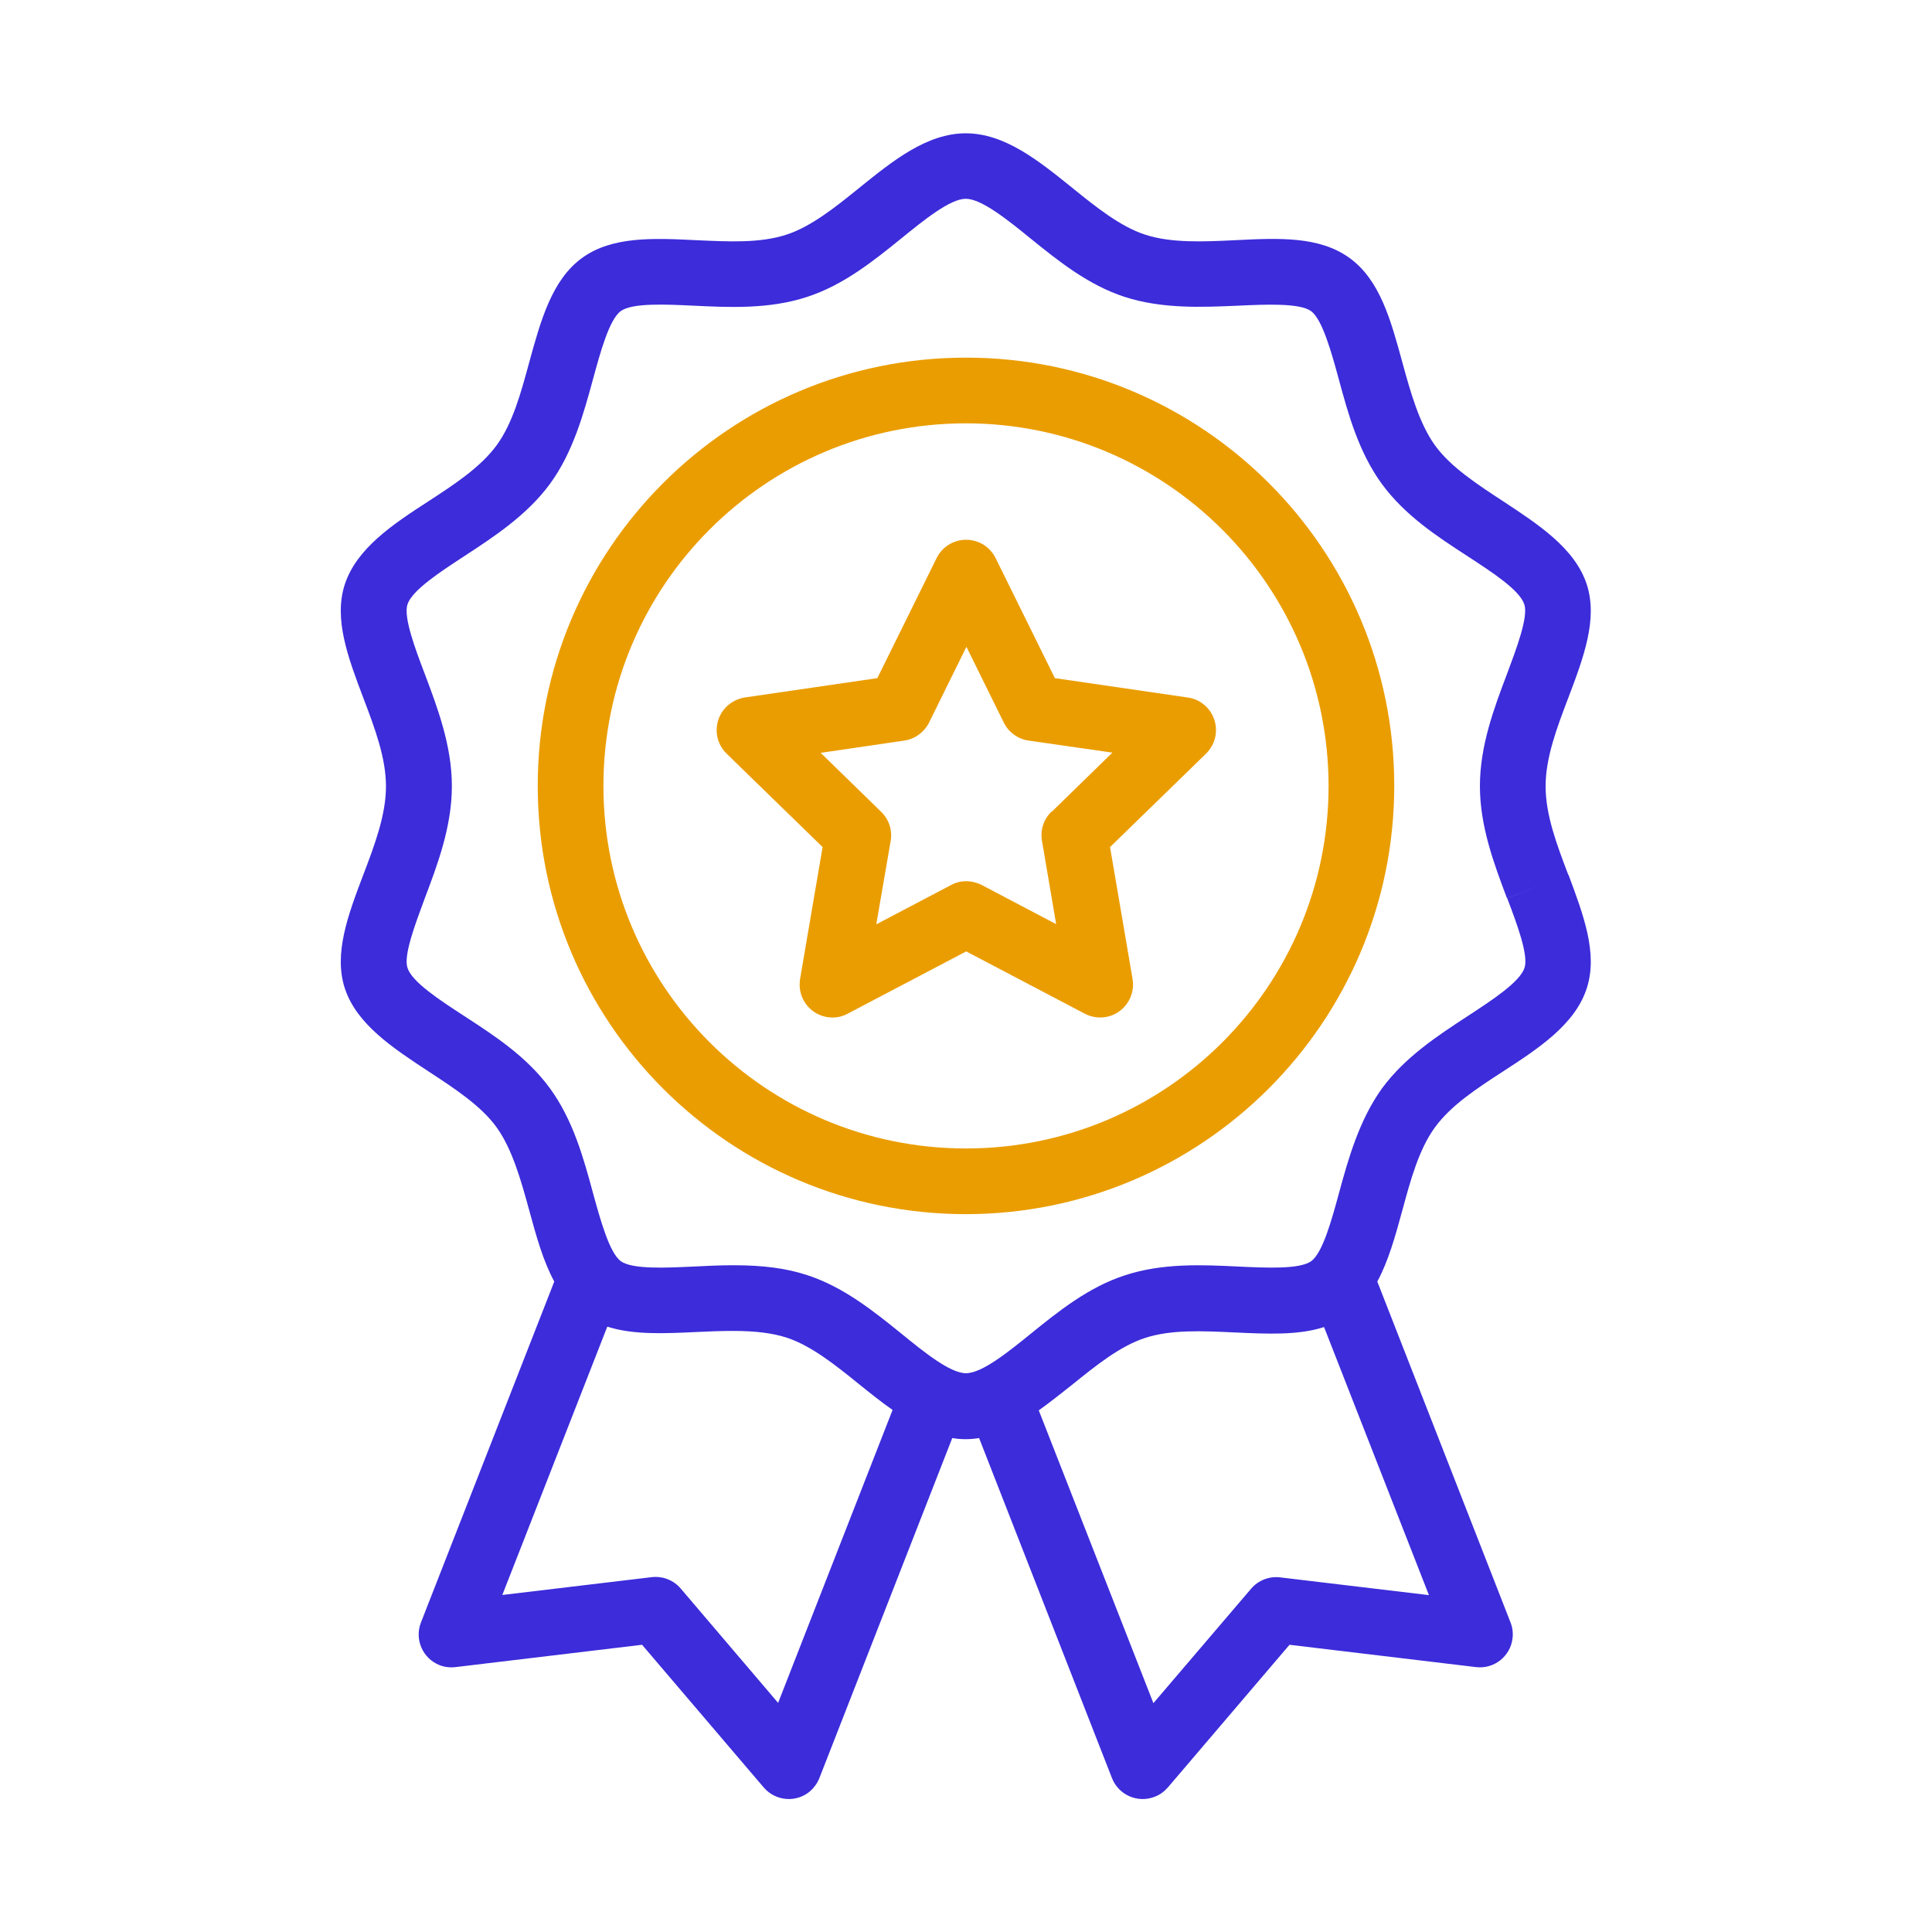
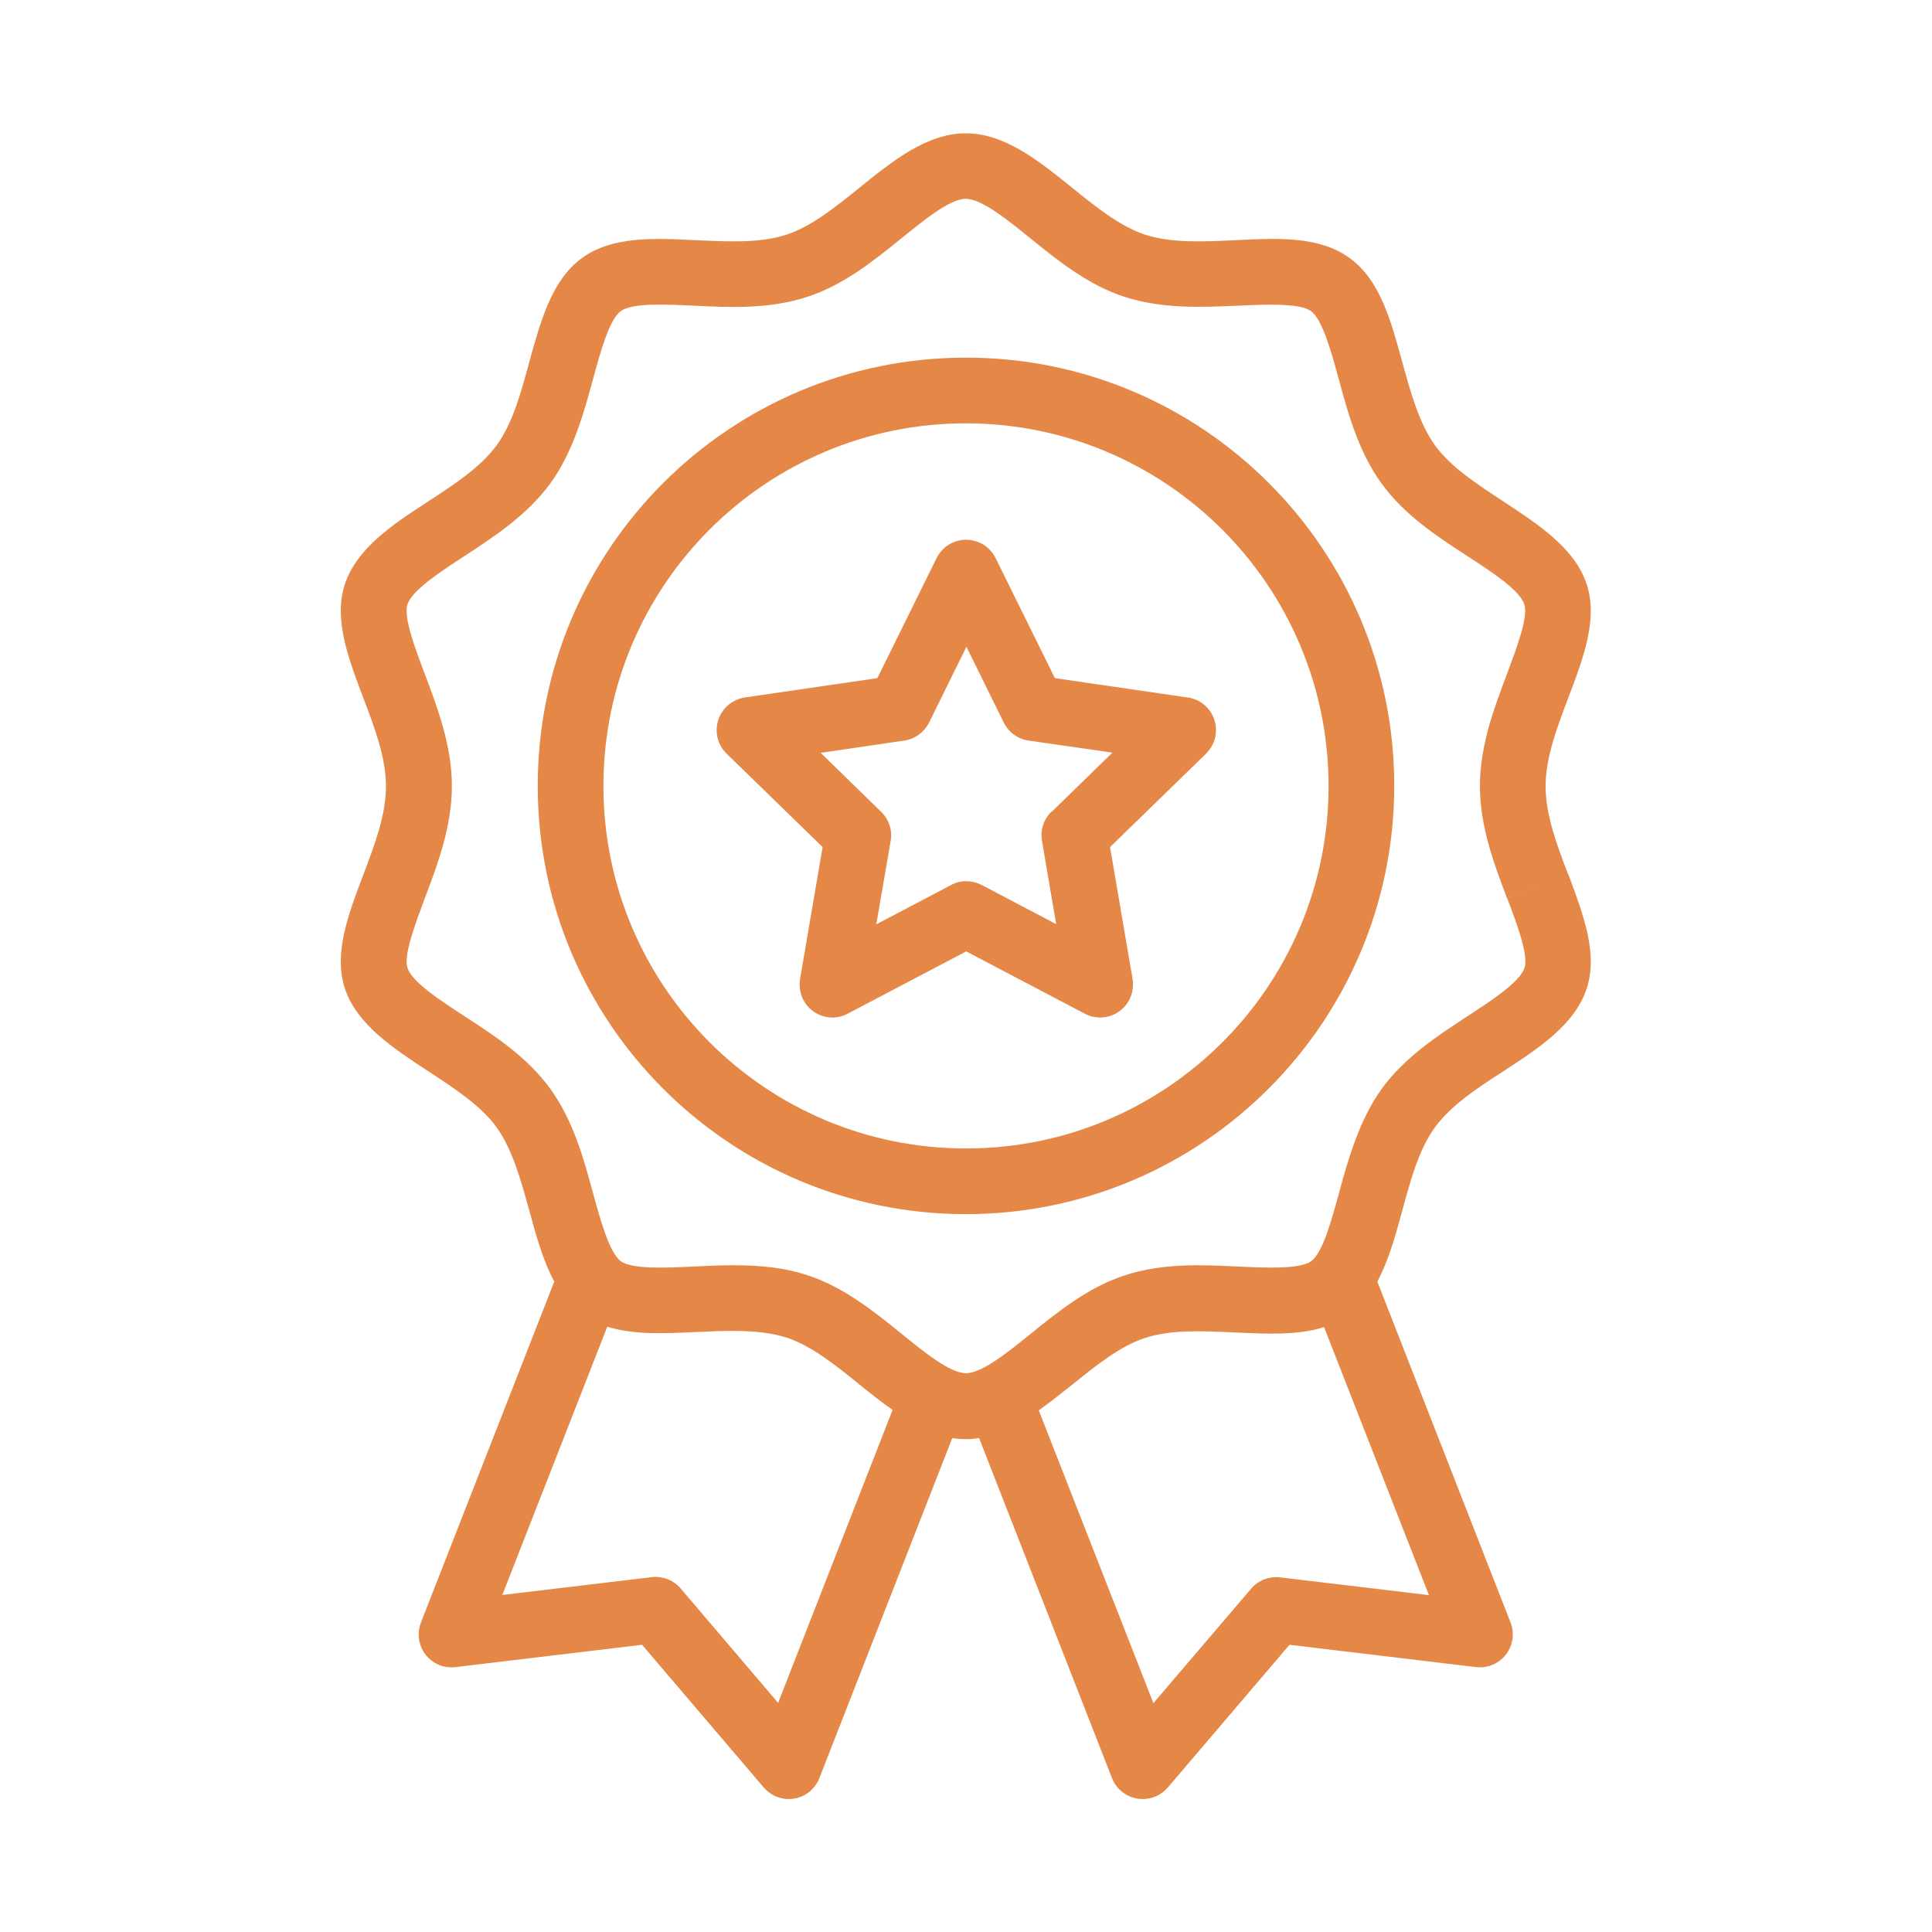
- <svg xmlns="http://www.w3.org/2000/svg" id="Layer_3" data-name="Layer 3" viewBox="0 0 90 90">
-   <defs>
-     <style> .cls-1 { fill: #3c2cda; } .cls-1, .cls-2 { stroke-width: 0px; } .cls-2 { fill: #ea9d00; } </style>
-   </defs>
-   <path class="cls-2" d="m55.31,32.49l-6.17-.9-2.76-5.59c-.15-.3-.39-.55-.7-.7-.76-.37-1.68-.06-2.05.7l-2.76,5.59-6.17.9c-.33.05-.64.21-.88.45-.59.61-.58,1.58.03,2.17l4.47,4.35-1.05,6.15c-.01.09-.02.17-.02.26,0,.85.69,1.53,1.53,1.53.25,0,.49-.06.71-.18l5.52-2.9,5.52,2.9c.3.16.64.21.97.16.83-.14,1.4-.93,1.26-1.77l-1.05-6.15,4.47-4.35c.24-.24.4-.54.45-.88.12-.84-.46-1.62-1.3-1.74Zm-6.33,5.32c-.36.35-.53.86-.44,1.36l.66,3.88-3.48-1.83c-.22-.11-.47-.17-.71-.17-.25,0-.49.06-.71.18l-3.48,1.83.67-3.88c.09-.5-.08-1.01-.44-1.36l-2.82-2.75,3.89-.57c.5-.07.93-.39,1.16-.84l1.74-3.53,1.74,3.53c.22.45.66.77,1.16.84l3.9.56-2.82,2.75Z" />
-   <path class="cls-2" d="m45,16.66c-11.02,0-19.95,8.93-19.95,19.95s8.93,19.95,19.95,19.95c11.01-.01,19.94-8.94,19.95-19.95,0-11.02-8.93-19.95-19.95-19.95Zm0,36.84c-9.33,0-16.89-7.56-16.89-16.89s7.56-16.89,16.89-16.89c9.32.01,16.88,7.56,16.89,16.89,0,9.33-7.56,16.89-16.89,16.89Z" />
-   <path class="cls-1" d="m73.08,40.75l-2.87,1.09c.45,1.18,1,2.65.81,3.24-.21.66-1.51,1.51-2.66,2.26-1.36.89-2.91,1.9-3.98,3.36-1.06,1.47-1.57,3.28-2,4.86-.34,1.25-.76,2.8-1.3,3.19s-2.12.31-3.41.25c-1.65-.08-3.51-.17-5.27.41-1.7.55-3.12,1.7-4.37,2.71-1.07.87-2.29,1.85-3.03,1.85s-1.95-.98-3.03-1.86c-1.25-1.01-2.67-2.16-4.37-2.71-.97-.32-2.06-.46-3.43-.46-.63,0-1.25.03-1.85.06-1.28.06-2.87.14-3.4-.25-.53-.38-.96-1.95-1.3-3.19-.43-1.59-.92-3.38-2-4.86-1.08-1.48-2.61-2.47-3.98-3.36-1.15-.75-2.45-1.59-2.66-2.26-.19-.58.37-2.05.81-3.24.59-1.56,1.26-3.33,1.26-5.22s-.67-3.65-1.26-5.22c-.45-1.18-1-2.65-.81-3.24.21-.66,1.51-1.51,2.66-2.26,1.36-.89,2.91-1.9,3.98-3.36,1.07-1.46,1.57-3.28,2-4.86.34-1.25.76-2.8,1.3-3.19s2.12-.31,3.4-.25c1.65.08,3.52.17,5.28-.41,1.7-.55,3.12-1.7,4.37-2.71,1.07-.87,2.29-1.86,3.02-1.86s1.95.98,3.03,1.86c1.25,1.01,2.67,2.16,4.37,2.71,1.76.57,3.63.48,5.28.41,1.28-.06,2.87-.13,3.4.25s.96,1.94,1.3,3.19c.43,1.59.92,3.38,2,4.86s2.61,2.47,3.98,3.36c1.15.75,2.45,1.59,2.66,2.26.19.59-.37,2.06-.81,3.24-.59,1.56-1.26,3.33-1.26,5.22s.67,3.65,1.26,5.22l1.43-.54,1.43-.54c-.55-1.44-1.06-2.81-1.06-4.13s.51-2.69,1.06-4.13c.71-1.87,1.38-3.66.86-5.27-.55-1.69-2.26-2.8-3.9-3.88-1.19-.78-2.44-1.59-3.17-2.6-.73-1.01-1.14-2.47-1.52-3.86-.54-1.97-1.04-3.84-2.46-4.87-1.42-1.03-3.32-.93-5.35-.83-1.45.07-2.96.14-4.18-.26-1.16-.38-2.29-1.29-3.39-2.18-1.55-1.25-3.14-2.54-4.96-2.54s-3.41,1.29-4.96,2.54c-1.1.89-2.23,1.8-3.39,2.18-1.22.4-2.66.33-4.18.26-2.03-.1-3.95-.19-5.35.83s-1.92,2.9-2.46,4.87c-.38,1.4-.77,2.84-1.52,3.86s-1.97,1.82-3.17,2.6c-1.65,1.07-3.35,2.19-3.9,3.88-.52,1.61.15,3.39.86,5.27.55,1.44,1.06,2.81,1.06,4.13s-.51,2.69-1.06,4.13c-.71,1.87-1.38,3.66-.86,5.27.55,1.69,2.26,2.8,3.9,3.88,1.19.78,2.44,1.59,3.17,2.6.73,1.01,1.14,2.47,1.52,3.86.33,1.21.65,2.37,1.17,3.33l-6.21,15.88c-.31.79.08,1.68.87,1.99.23.09.49.12.74.09l8.69-1.04,5.67,6.65c.55.64,1.52.72,2.16.17.19-.17.34-.38.43-.61l6.19-15.84c.41.07.83.07,1.25,0l6.19,15.84c.31.79,1.2,1.18,1.99.87.24-.09.44-.24.61-.43l5.67-6.65,8.69,1.04c.84.1,1.6-.5,1.7-1.34.03-.25,0-.5-.09-.73l-6.21-15.89c.52-.96.84-2.12,1.17-3.33.38-1.4.77-2.84,1.52-3.86.75-1.03,1.97-1.82,3.17-2.6,1.65-1.07,3.36-2.19,3.9-3.88.52-1.61-.15-3.39-.85-5.27Zm-36.83,38.58l-4.54-5.33c-.33-.39-.84-.59-1.35-.53l-6.96.83,4.89-12.5c1.22.39,2.66.32,4.17.25.56-.03,1.14-.05,1.7-.05,1.04,0,1.82.1,2.48.31,1.16.38,2.29,1.29,3.39,2.18.51.41,1.02.82,1.55,1.19l-5.33,13.64Zm30.34-5.02l-6.96-.83c-.51-.06-1.02.14-1.35.53l-4.55,5.33-5.34-13.64c.52-.37,1.04-.79,1.55-1.19,1.1-.89,2.23-1.8,3.39-2.18,1.22-.4,2.66-.33,4.18-.26,1.52.07,2.96.14,4.17-.25l4.89,12.5Z" />
+ <svg xmlns="http://www.w3.org/2000/svg" width="90" height="90" viewBox="0 0 90 90" fill="none">
+   <path d="M55.31 32.49L49.14 31.59L46.38 26C46.23 25.7 45.99 25.45 45.68 25.3C44.92 24.93 44 25.24 43.63 26L40.87 31.59L34.7 32.49C34.37 32.54 34.06 32.7 33.82 32.94C33.23 33.55 33.24 34.52 33.85 35.11L38.32 39.46L37.27 45.61C37.26 45.7 37.25 45.78 37.25 45.87C37.25 46.72 37.94 47.4 38.78 47.4C39.03 47.4 39.27 47.34 39.49 47.22L45.01 44.32L50.53 47.22C50.83 47.38 51.17 47.43 51.5 47.38C52.33 47.24 52.9 46.45 52.76 45.61L51.71 39.46L56.18 35.11C56.42 34.87 56.58 34.57 56.63 34.23C56.75 33.39 56.17 32.61 55.33 32.49H55.31ZM48.98 37.81C48.62 38.16 48.45 38.67 48.54 39.17L49.2 43.05L45.72 41.22C45.5 41.11 45.25 41.05 45.01 41.05C44.76 41.05 44.52 41.11 44.3 41.23L40.82 43.06L41.49 39.18C41.58 38.68 41.41 38.17 41.05 37.82L38.23 35.07L42.12 34.5C42.62 34.43 43.05 34.11 43.28 33.66L45.02 30.13L46.76 33.66C46.98 34.11 47.42 34.43 47.92 34.5L51.82 35.06L49 37.81H48.98Z" fill="#E48747" />
+   <path d="M45 16.66C33.98 16.66 25.05 25.59 25.05 36.61C25.05 47.63 33.98 56.56 45 56.56C56.01 56.55 64.94 47.62 64.95 36.61C64.95 25.59 56.02 16.66 45 16.66ZM45 53.5C35.67 53.5 28.11 45.94 28.11 36.61C28.11 27.28 35.67 19.72 45 19.72C54.32 19.73 61.88 27.28 61.89 36.61C61.89 45.94 54.33 53.5 45 53.5Z" fill="#E48747" />
+   <path d="M73.08 40.75L70.21 41.84C70.66 43.02 71.21 44.49 71.02 45.08C70.81 45.74 69.51 46.59 68.36 47.34C67 48.23 65.45 49.24 64.38 50.7C63.32 52.17 62.81 53.98 62.38 55.56C62.04 56.81 61.62 58.36 61.08 58.75C60.54 59.14 58.96 59.06 57.67 59C56.02 58.92 54.16 58.83 52.4 59.41C50.7 59.96 49.28 61.11 48.03 62.12C46.96 62.99 45.74 63.97 45 63.97C44.26 63.97 43.05 62.99 41.97 62.11C40.72 61.1 39.3 59.95 37.6 59.4C36.63 59.08 35.54 58.94 34.17 58.94C33.54 58.94 32.92 58.97 32.32 59C31.04 59.06 29.45 59.14 28.92 58.75C28.39 58.37 27.96 56.8 27.62 55.56C27.19 53.97 26.7 52.18 25.62 50.7C24.54 49.22 23.01 48.23 21.64 47.34C20.49 46.59 19.19 45.75 18.98 45.08C18.79 44.5 19.35 43.03 19.79 41.84C20.38 40.28 21.05 38.51 21.05 36.62C21.05 34.73 20.38 32.97 19.79 31.4C19.34 30.22 18.79 28.75 18.98 28.16C19.19 27.5 20.49 26.65 21.64 25.9C23 25.01 24.55 24 25.62 22.54C26.69 21.08 27.19 19.26 27.62 17.68C27.96 16.43 28.38 14.88 28.92 14.49C29.46 14.1 31.04 14.18 32.32 14.24C33.97 14.32 35.84 14.41 37.6 13.83C39.3 13.28 40.72 12.13 41.97 11.12C43.04 10.25 44.26 9.26 44.99 9.26C45.72 9.26 46.94 10.24 48.02 11.12C49.27 12.13 50.69 13.28 52.39 13.83C54.15 14.4 56.02 14.31 57.67 14.24C58.95 14.18 60.54 14.11 61.07 14.49C61.6 14.87 62.03 16.43 62.37 17.68C62.8 19.27 63.29 21.06 64.37 22.54C65.45 24.02 66.98 25.01 68.35 25.9C69.5 26.65 70.8 27.49 71.01 28.16C71.2 28.75 70.64 30.22 70.2 31.4C69.61 32.96 68.94 34.73 68.94 36.62C68.94 38.51 69.61 40.27 70.2 41.84L71.63 41.3L73.06 40.76C72.51 39.32 72 37.95 72 36.63C72 35.31 72.51 33.94 73.06 32.5C73.77 30.63 74.44 28.84 73.92 27.23C73.37 25.54 71.66 24.43 70.02 23.35C68.83 22.57 67.58 21.76 66.85 20.75C66.12 19.74 65.71 18.28 65.33 16.89C64.79 14.92 64.29 13.05 62.87 12.02C61.45 10.99 59.55 11.09 57.52 11.19C56.07 11.26 54.56 11.33 53.34 10.93C52.18 10.55 51.05 9.64 49.95 8.75C48.4 7.5 46.81 6.21 44.99 6.21C43.17 6.21 41.58 7.5 40.03 8.75C38.93 9.64 37.8 10.55 36.64 10.93C35.42 11.33 33.98 11.26 32.46 11.19C30.43 11.09 28.51 11 27.11 12.02C25.71 13.04 25.19 14.92 24.65 16.89C24.27 18.29 23.88 19.73 23.13 20.75C22.38 21.77 21.16 22.57 19.96 23.35C18.31 24.42 16.61 25.54 16.06 27.23C15.54 28.84 16.21 30.62 16.92 32.5C17.47 33.94 17.98 35.31 17.98 36.63C17.98 37.95 17.47 39.32 16.92 40.76C16.21 42.63 15.54 44.42 16.06 46.03C16.61 47.72 18.32 48.83 19.96 49.91C21.15 50.69 22.4 51.5 23.13 52.51C23.86 53.52 24.27 54.98 24.65 56.37C24.98 57.58 25.3 58.74 25.82 59.7L19.61 75.58C19.3 76.37 19.69 77.26 20.48 77.57C20.71 77.66 20.97 77.69 21.22 77.66L29.91 76.62L35.58 83.27C36.13 83.91 37.1 83.99 37.74 83.44C37.93 83.27 38.08 83.06 38.17 82.83L44.36 66.99C44.77 67.06 45.19 67.06 45.61 66.99L51.8 82.83C52.11 83.62 53 84.01 53.79 83.7C54.03 83.61 54.23 83.46 54.4 83.27L60.07 76.62L68.76 77.66C69.6 77.76 70.36 77.16 70.46 76.32C70.49 76.07 70.46 75.82 70.37 75.59L64.16 59.7C64.68 58.74 65 57.58 65.33 56.37C65.71 54.97 66.1 53.53 66.85 52.51C67.6 51.48 68.82 50.69 70.02 49.91C71.67 48.84 73.38 47.72 73.92 46.03C74.44 44.42 73.77 42.64 73.07 40.76L73.08 40.75ZM36.25 79.33L31.71 74C31.38 73.61 30.87 73.41 30.36 73.47L23.4 74.3L28.29 61.8C29.51 62.19 30.95 62.12 32.46 62.05C33.02 62.02 33.6 62 34.16 62C35.2 62 35.98 62.1 36.64 62.31C37.8 62.69 38.93 63.6 40.03 64.49C40.54 64.9 41.05 65.31 41.58 65.68L36.25 79.32V79.33ZM66.59 74.31L59.63 73.48C59.12 73.42 58.61 73.62 58.28 74.01L53.73 79.34L48.39 65.7C48.91 65.33 49.43 64.91 49.94 64.51C51.04 63.62 52.17 62.71 53.33 62.33C54.55 61.93 55.99 62 57.51 62.07C59.03 62.14 60.47 62.21 61.68 61.82L66.57 74.32L66.59 74.31Z" fill="#E48747" />
</svg>
